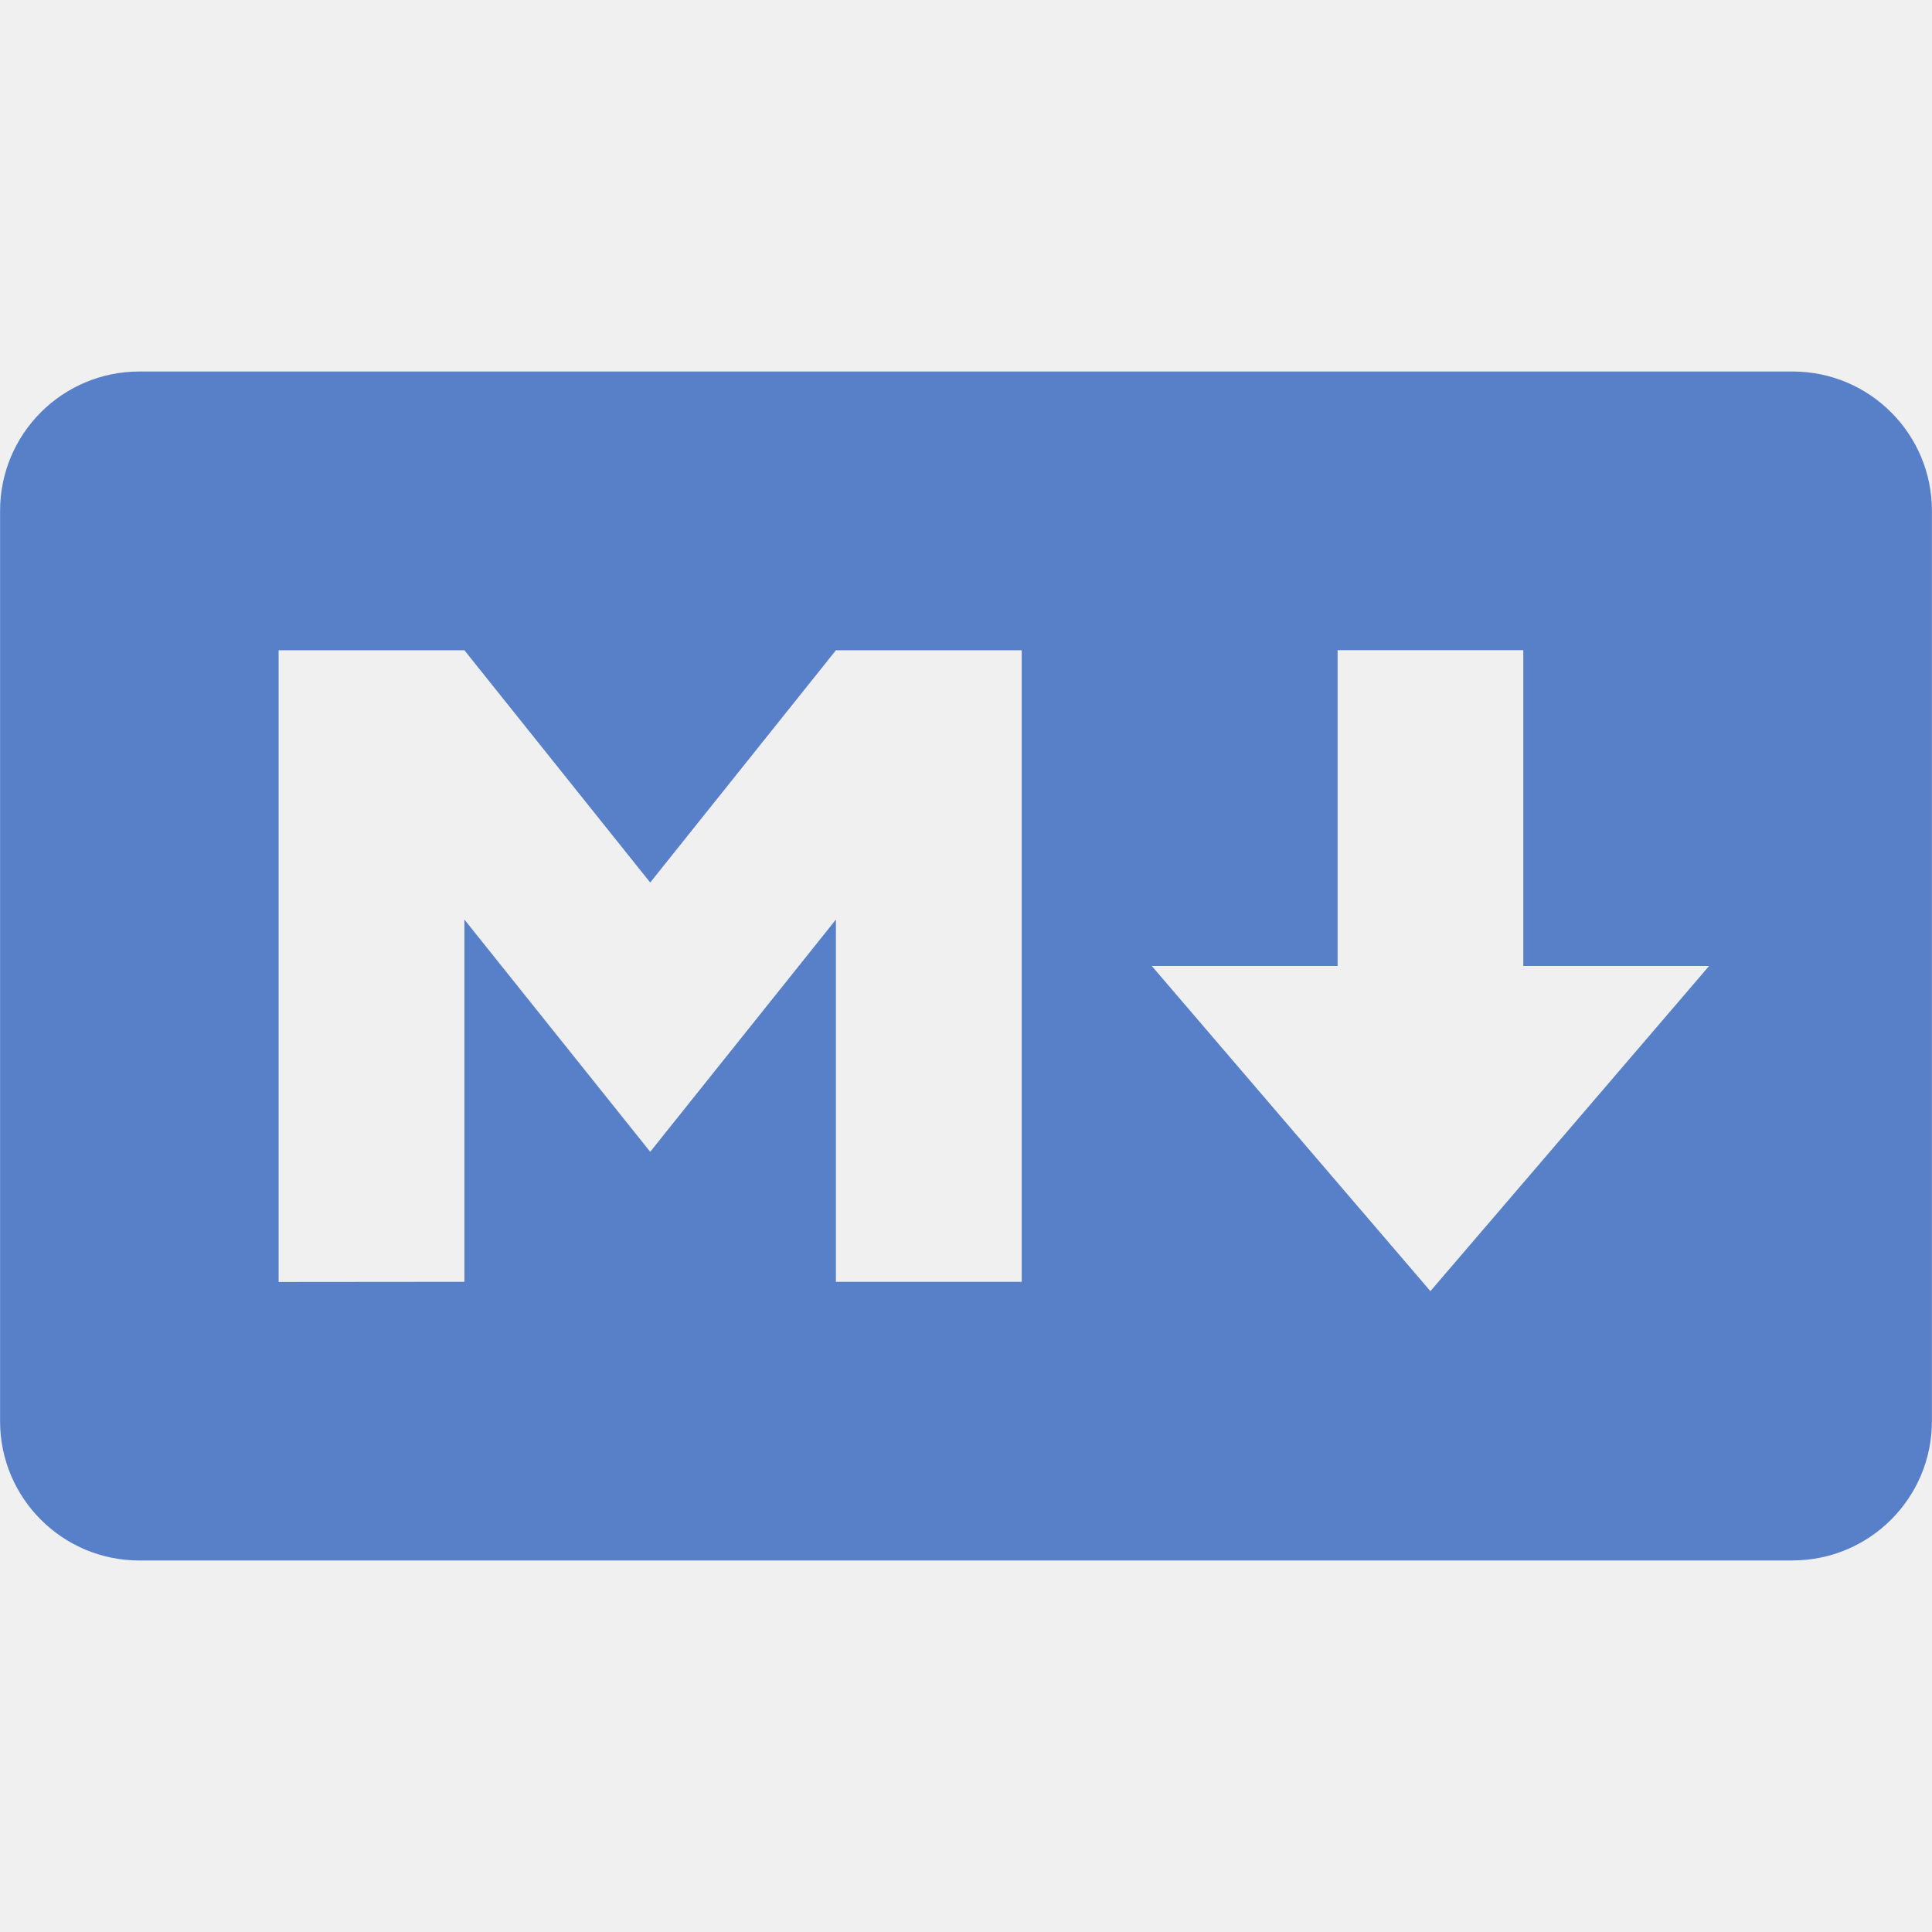
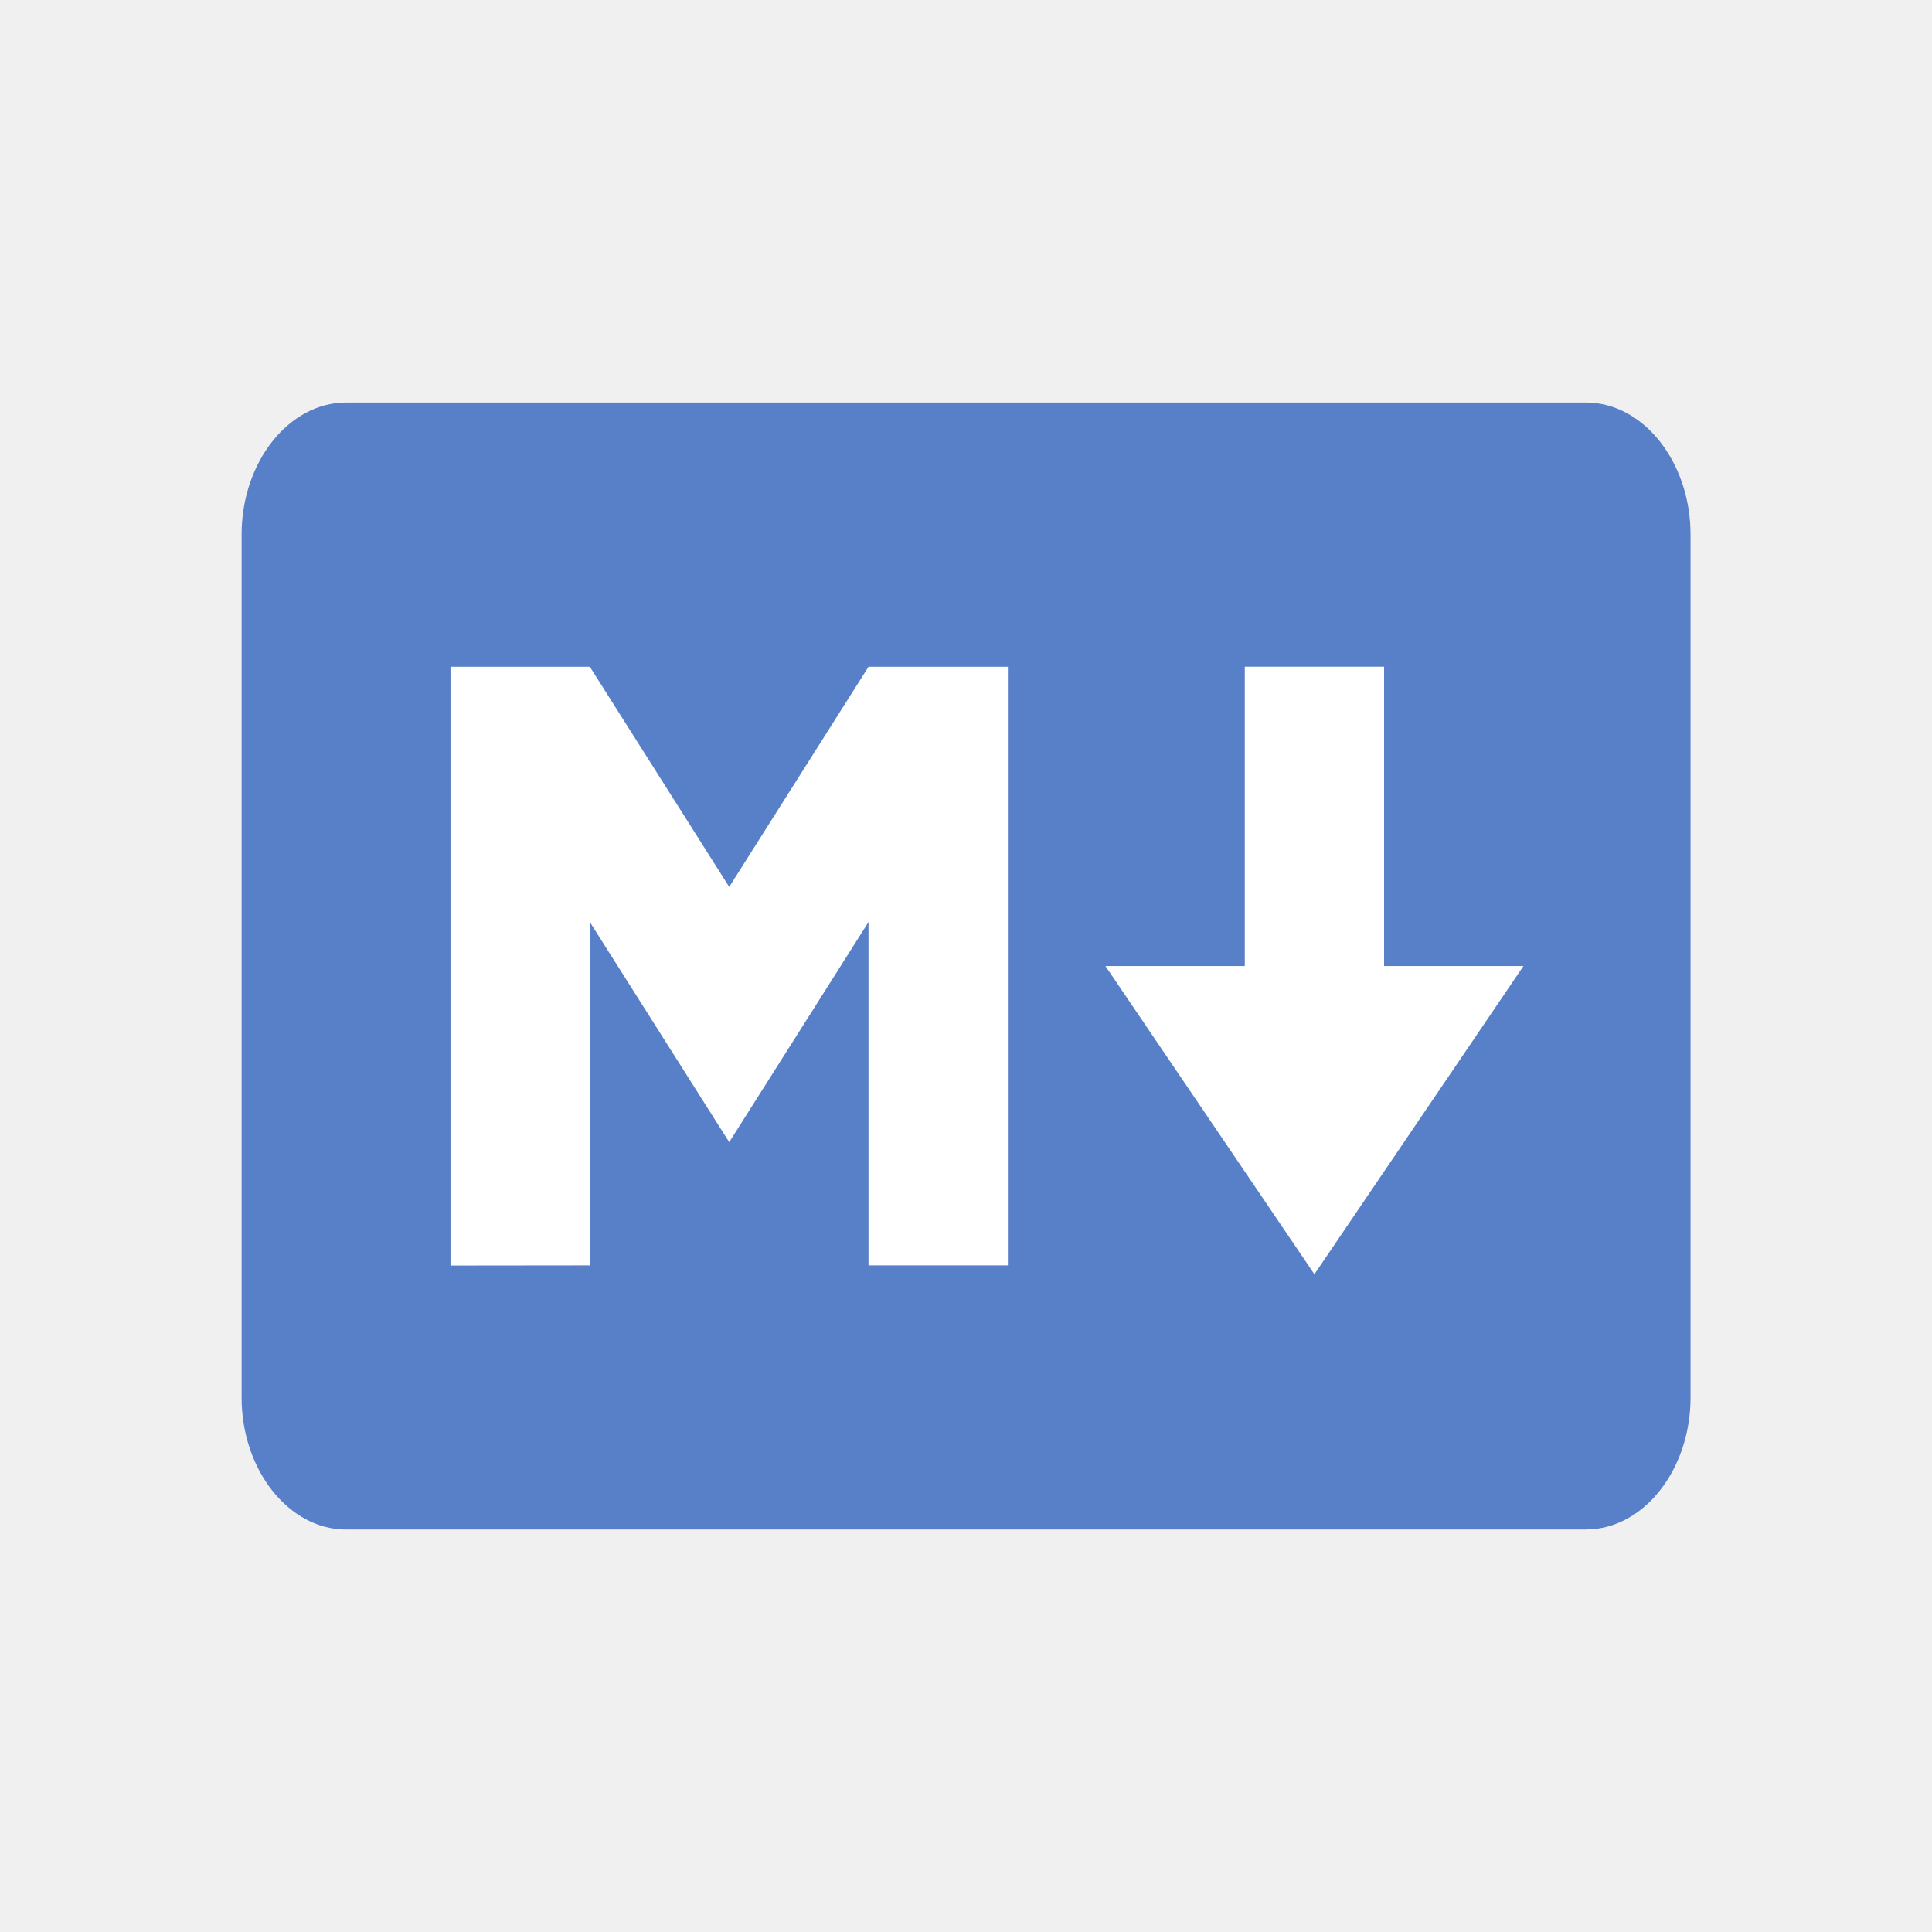
- <svg xmlns="http://www.w3.org/2000/svg" viewBox="0 0 24 24">
-   <path fill="#5880c9" d="M22.269 19.385H1.731a1.73 1.73 0 0 1-1.73-1.73V6.345a1.73 1.73 0 0 1 1.73-1.73h20.538a1.73 1.73 0 0 1 1.73 1.73v11.308a1.73 1.73 0 0 1-1.73 1.731zm-16.5-3.462v-4.5l2.308 2.885 2.307-2.885v4.5h2.308V8.078h-2.308l-2.307 2.885-2.308-2.885H3.461v7.847zM21.231 12h-2.308V8.077h-2.307V12h-2.308l3.461 4.039z" />
+ <svg xmlns="http://www.w3.org/2000/svg" clip-rule="evenodd" fill-rule="evenodd" stroke-linejoin="round" stroke-miterlimit="2" viewBox="0 0 24 24">
+   <g transform="matrix(.750062 0 0 .947867 3.00025 .626208)">
+     <path d="m22.269 19.385h-20.538c-.949 0-1.73-.781-1.73-1.73v-11.31c0-.949.781-1.73 1.73-1.73h20.538c.949 0 1.73.781 1.73 1.73v11.309c0 .949-.781 1.731-1.73 1.731z" fill="#fff" />
+     <path d="m22.269 19.385h-20.538c-.949 0-1.73-.781-1.73-1.73v-11.31c0-.949.781-1.73 1.73-1.73h20.538c.949 0 1.73.781 1.73 1.73v11.308.001c0 .949-.781 1.73-1.73 1.73zm-16.5-3.462v-4.5l2.308 2.885 2.307-2.885v4.5h2.308v-7.845h-2.308l-2.307 2.885-2.308-2.885h-2.308v7.847zm15.462-3.923h-2.308v-3.923h-2.307v3.923h-2.308l3.461 4.039z" fill="#5880c9" fill-rule="nonzero" />
+   </g>
</svg>
